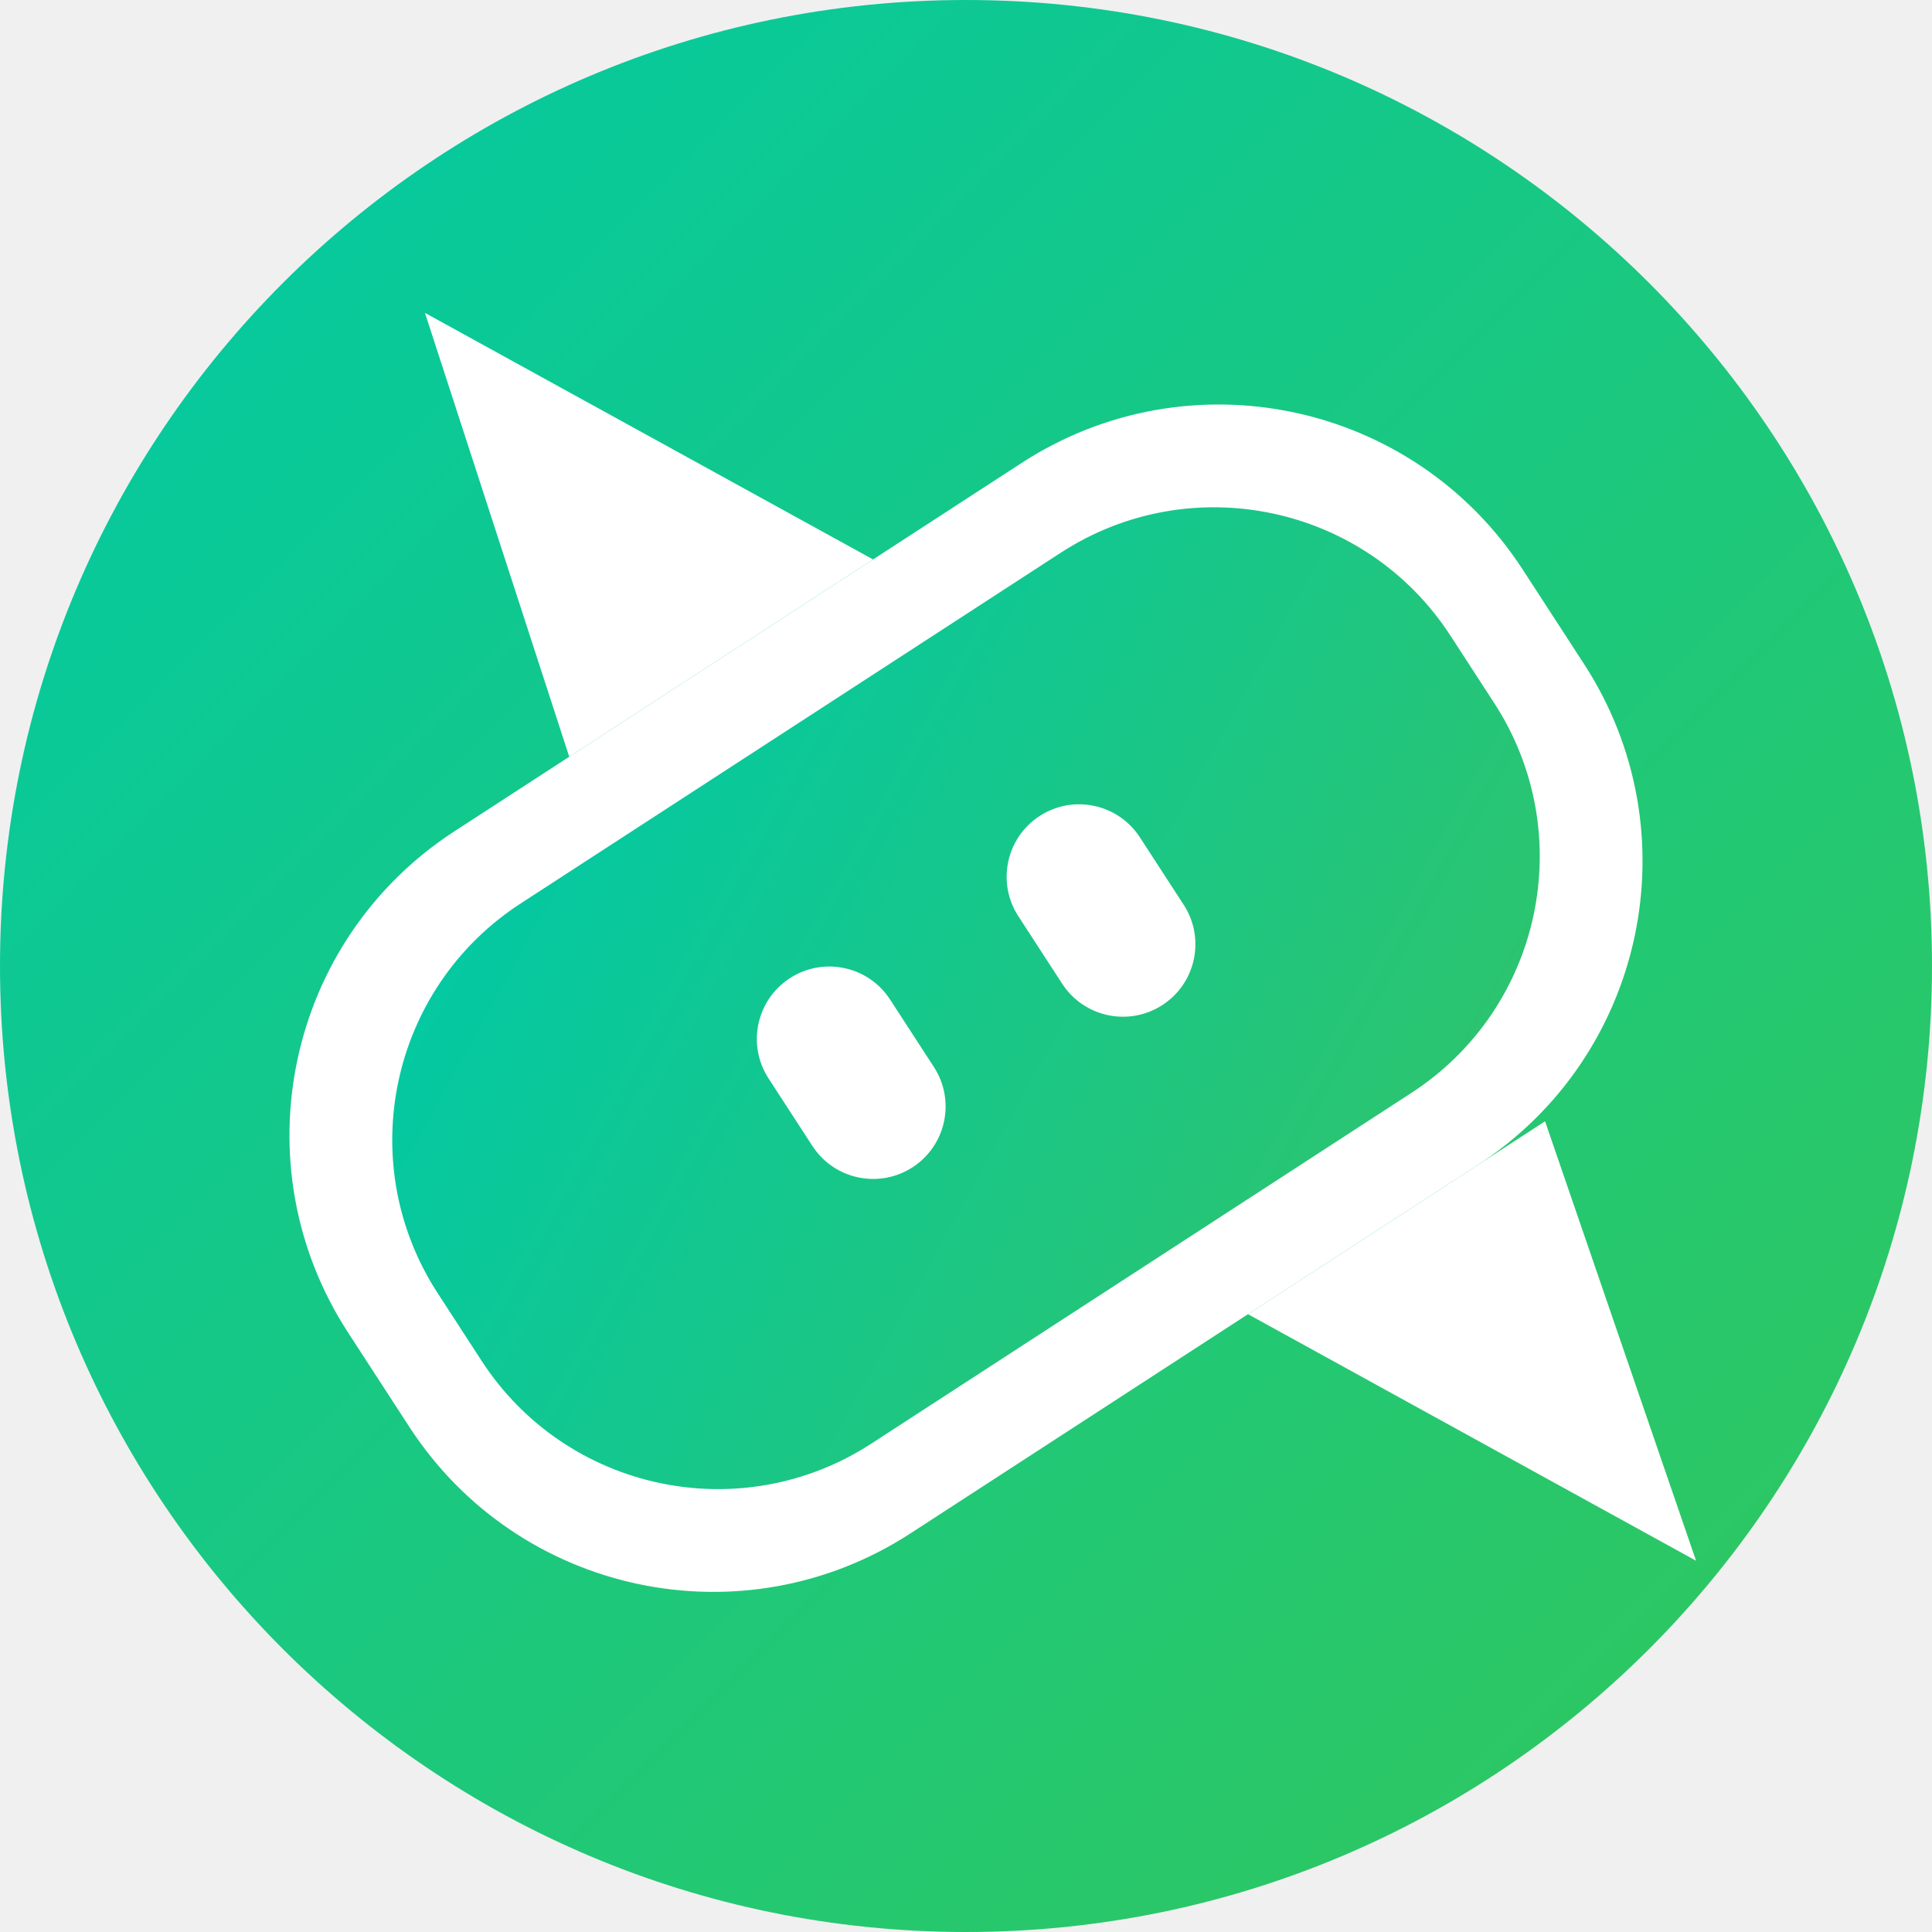
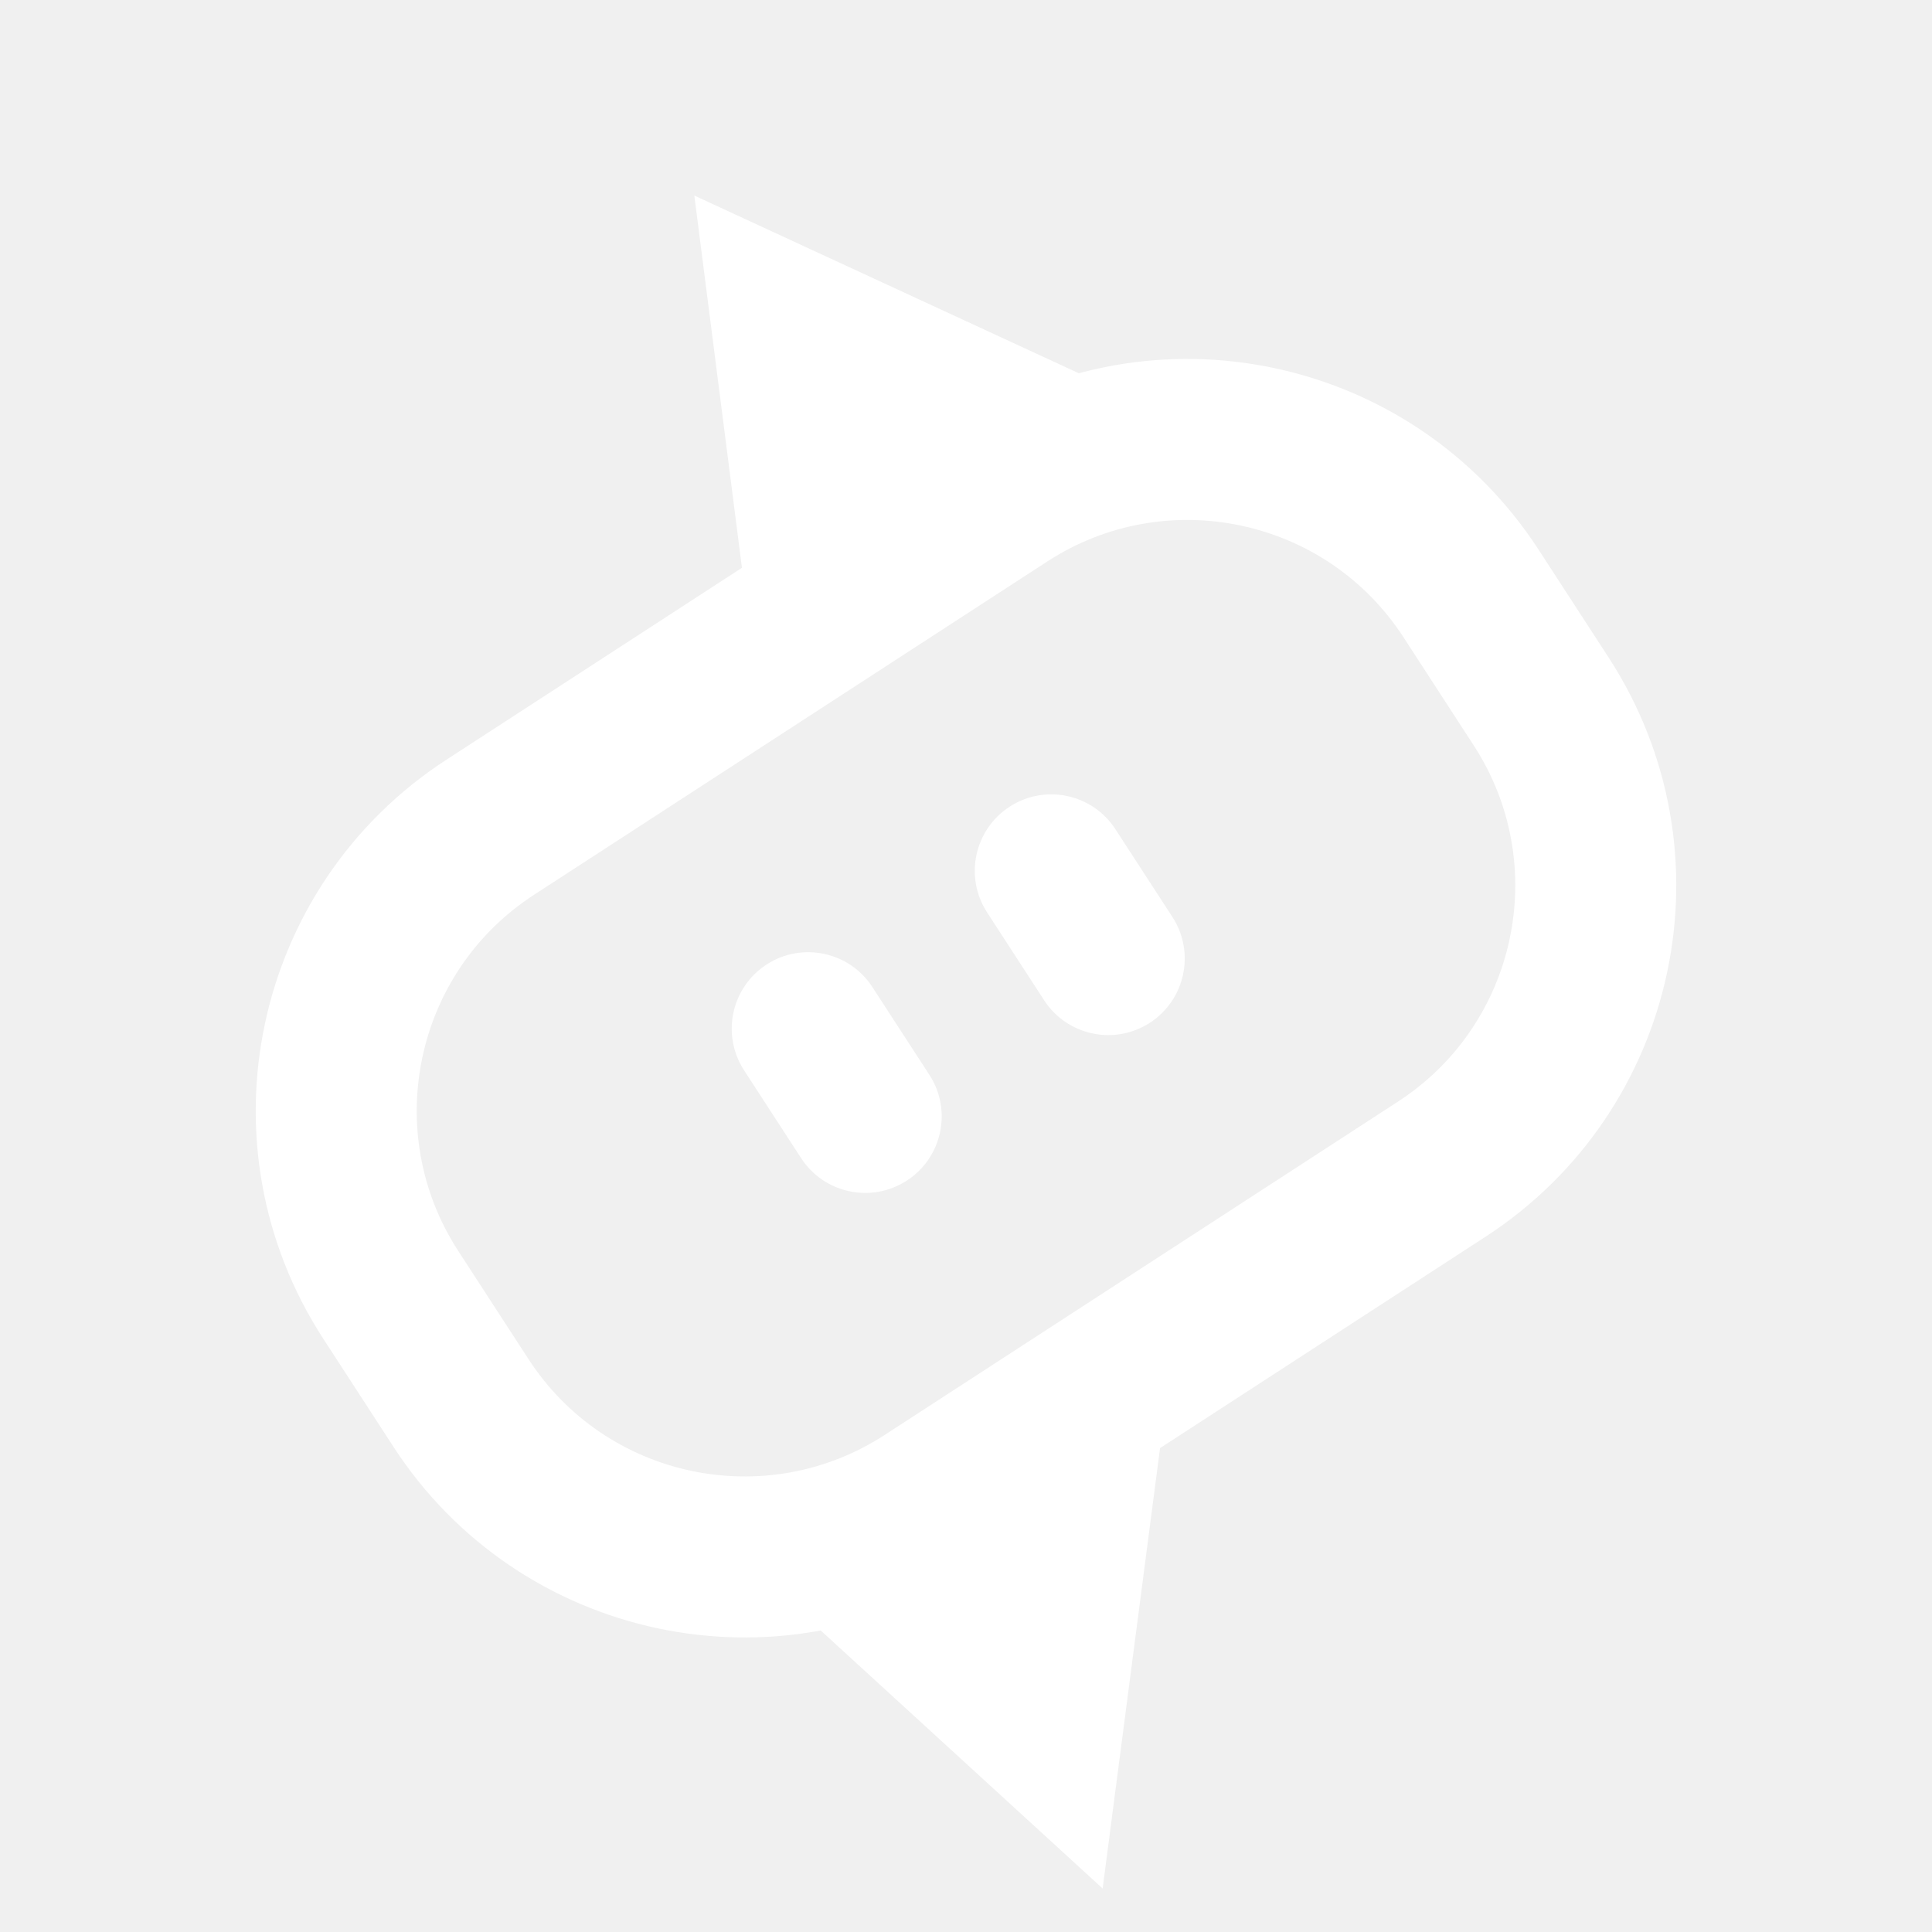
<svg xmlns="http://www.w3.org/2000/svg" viewBox="0 0 24 24">
-   <defs>
-     <linearGradient id="wbBg" x1="0" y1="0" x2="1" y2="1">
-       <stop offset="0" stop-color="#00c9a7" />
-       <stop offset="1" stop-color="#34c759" />
-     </linearGradient>
-     <linearGradient id="wbFace" x1="0" y1="0" x2="1" y2="1">
-       <stop offset="0" stop-color="#00c9a7" />
-       <stop offset="1" stop-color="#2fc46b" />
-     </linearGradient>
-     <clipPath id="wbClip">
-       <circle cx="12" cy="12" r="12" />
-     </clipPath>
-   </defs>
-   <g clip-path="url(#wbClip)">
-     <circle cx="12" cy="12" r="12" fill="url(#wbBg)" />
-     <g transform="rotate(-33 12 12.4)">
-       <path fill="#fff" d="M9.5 7.2H14.0L11.0 1.6Z" />
-       <path fill="#fff" d="M12.8 17.6H17.2L15.8 23.2Z" />
-       <rect x="3.3" y="7.2" width="17.4" height="10.4" rx="4.5" fill="#fff" />
-       <rect x="4.5" y="8.4" width="15.0" height="8.0" rx="3.5" fill="url(#wbFace)" />
-       <rect x="9.4" y="11.0" width="1.8" height="2.8" rx="0.9" fill="#fff" />
-       <rect x="13.1" y="11.0" width="1.8" height="2.8" rx="0.9" fill="#fff" />
-     </g>
+   <g transform="rotate(-33 12 12.4)" fill="#ffffff" stroke="#ffffff">
+     <path d="M12.0 7.6H18.0L14.6 2.2Z" stroke="none" />
+     <path d="M6.0 17.2H12.0L7.4 22.6Z" stroke="none" />
+     <rect x="4.0" y="7.4" width="16.0" height="10.0" rx="4.2" fill="none" stroke-width="2.0" />
+     <rect x="9.2" y="10.7" width="1.9" height="3.2" rx="0.95" stroke="none" />
+     <rect x="12.8" y="10.7" width="1.9" height="3.2" rx="0.95" stroke="none" />
  </g>
</svg>
